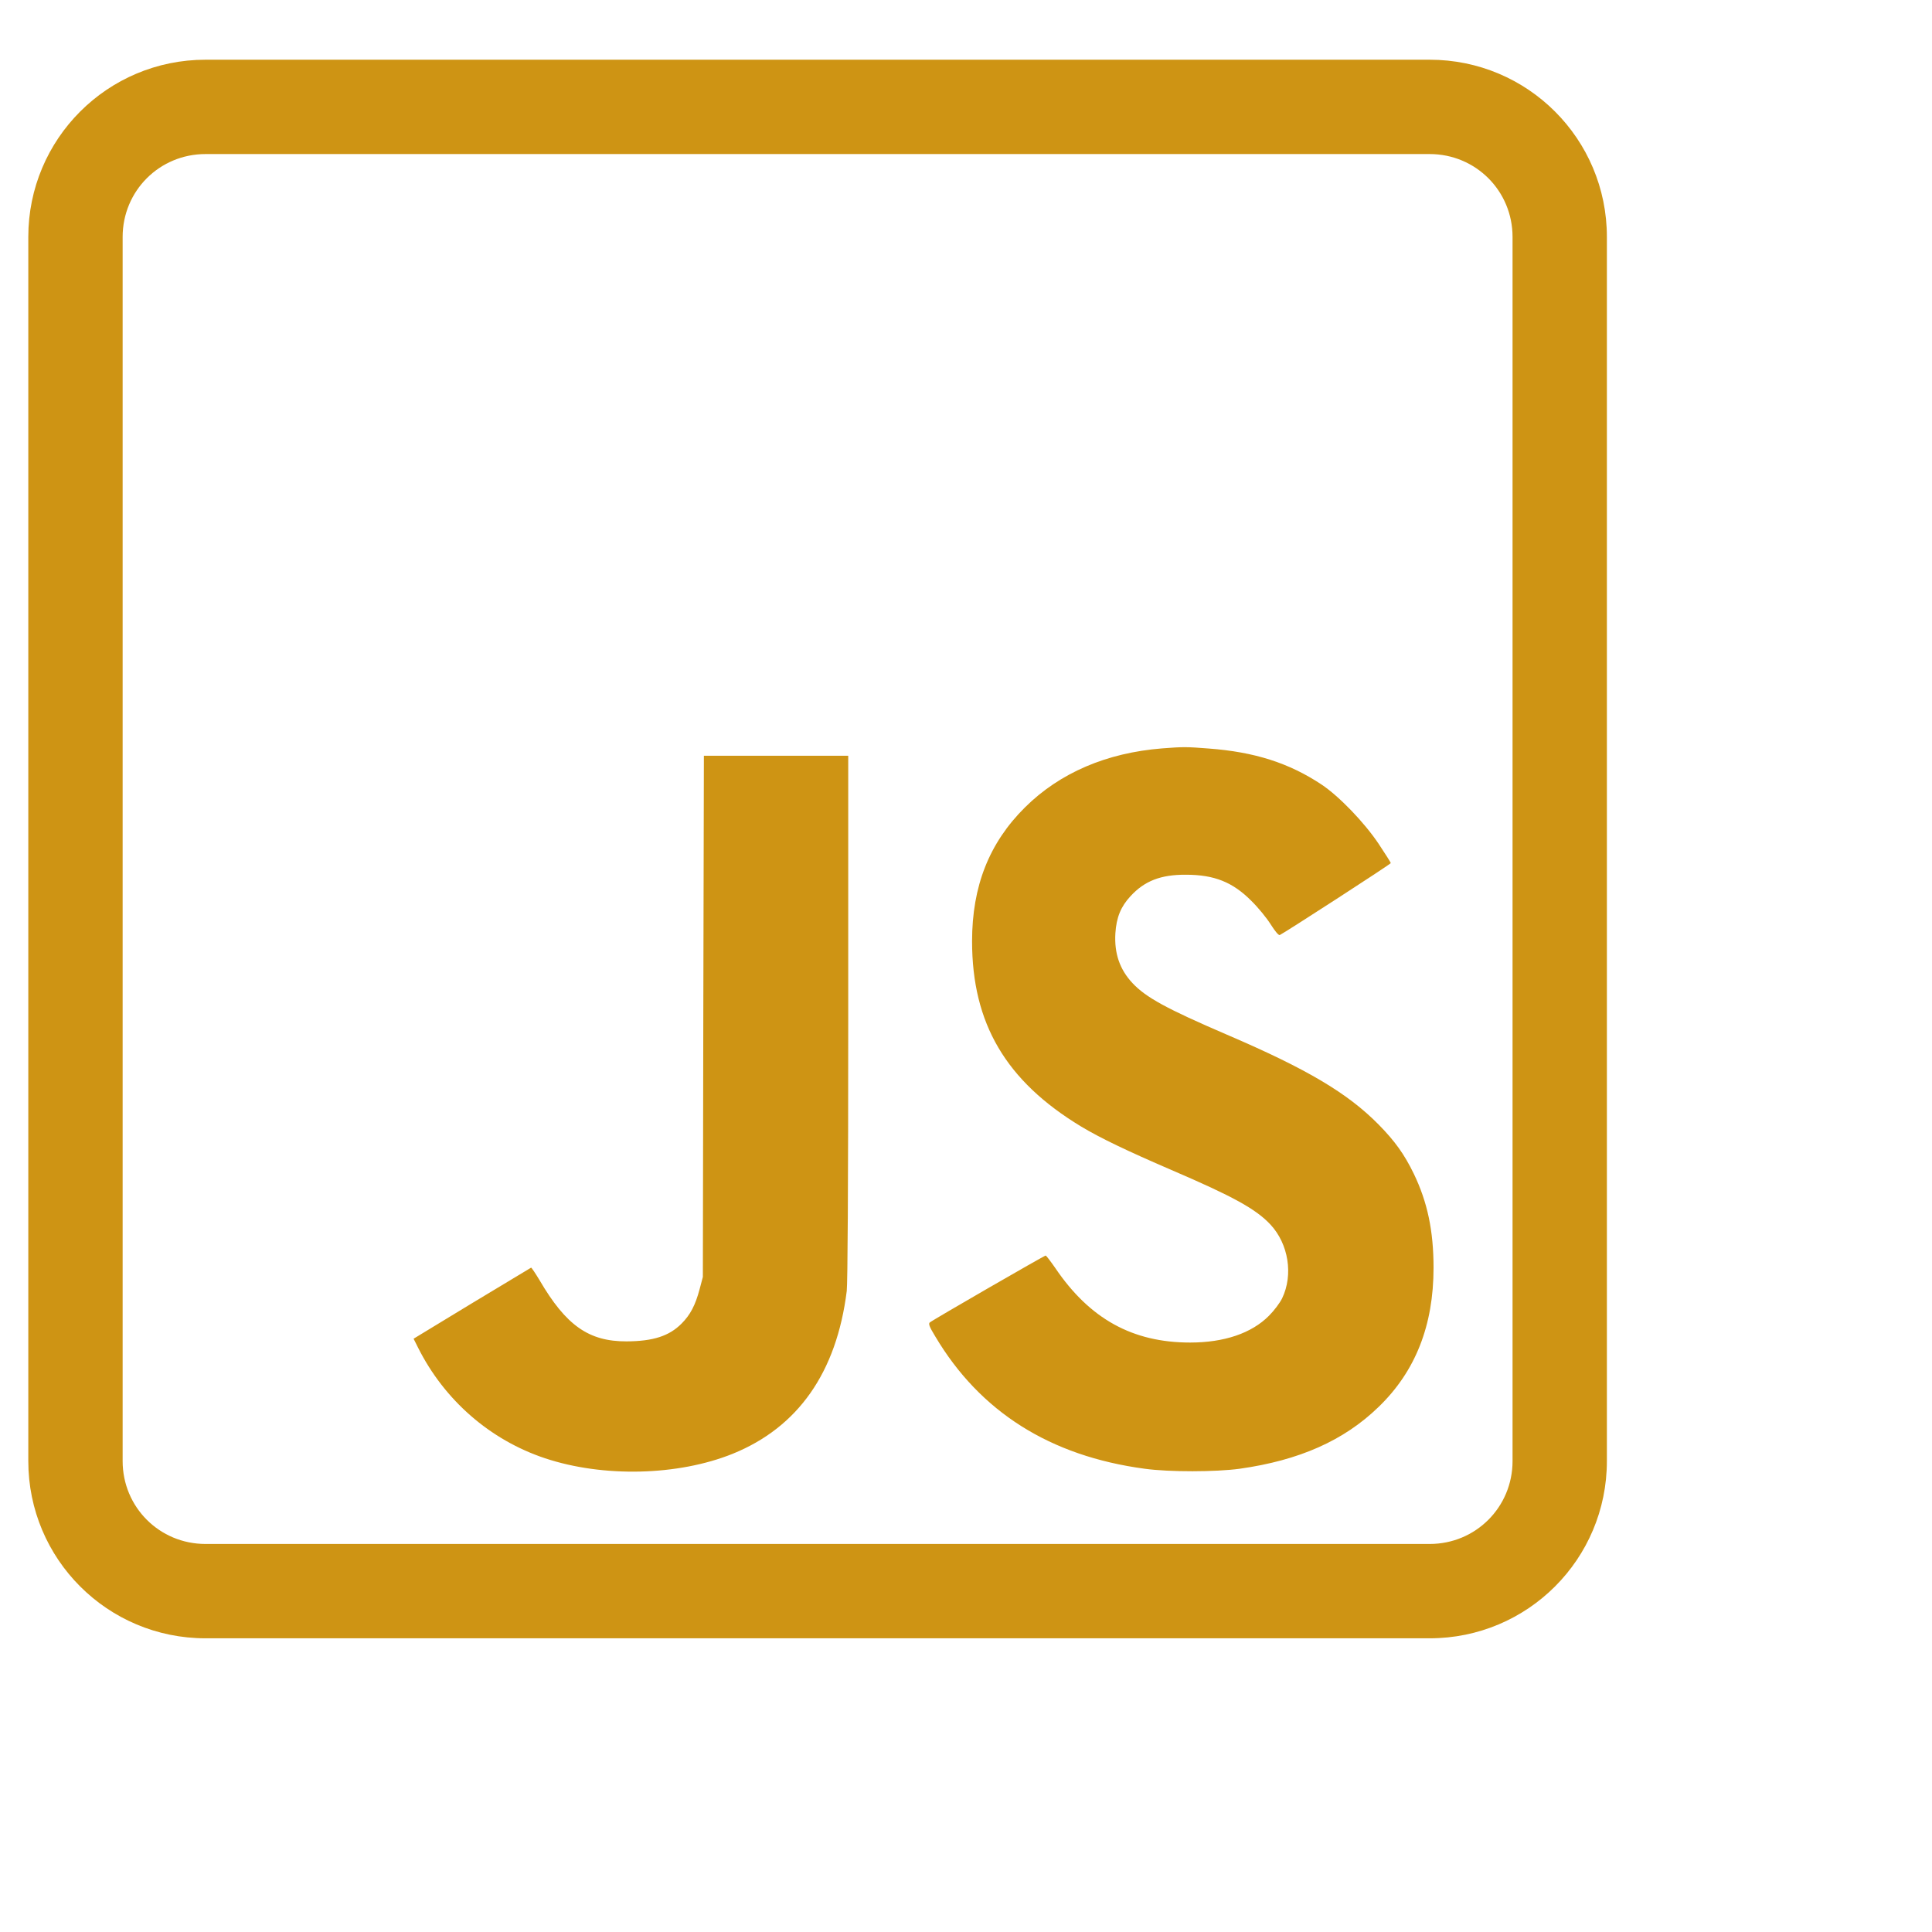
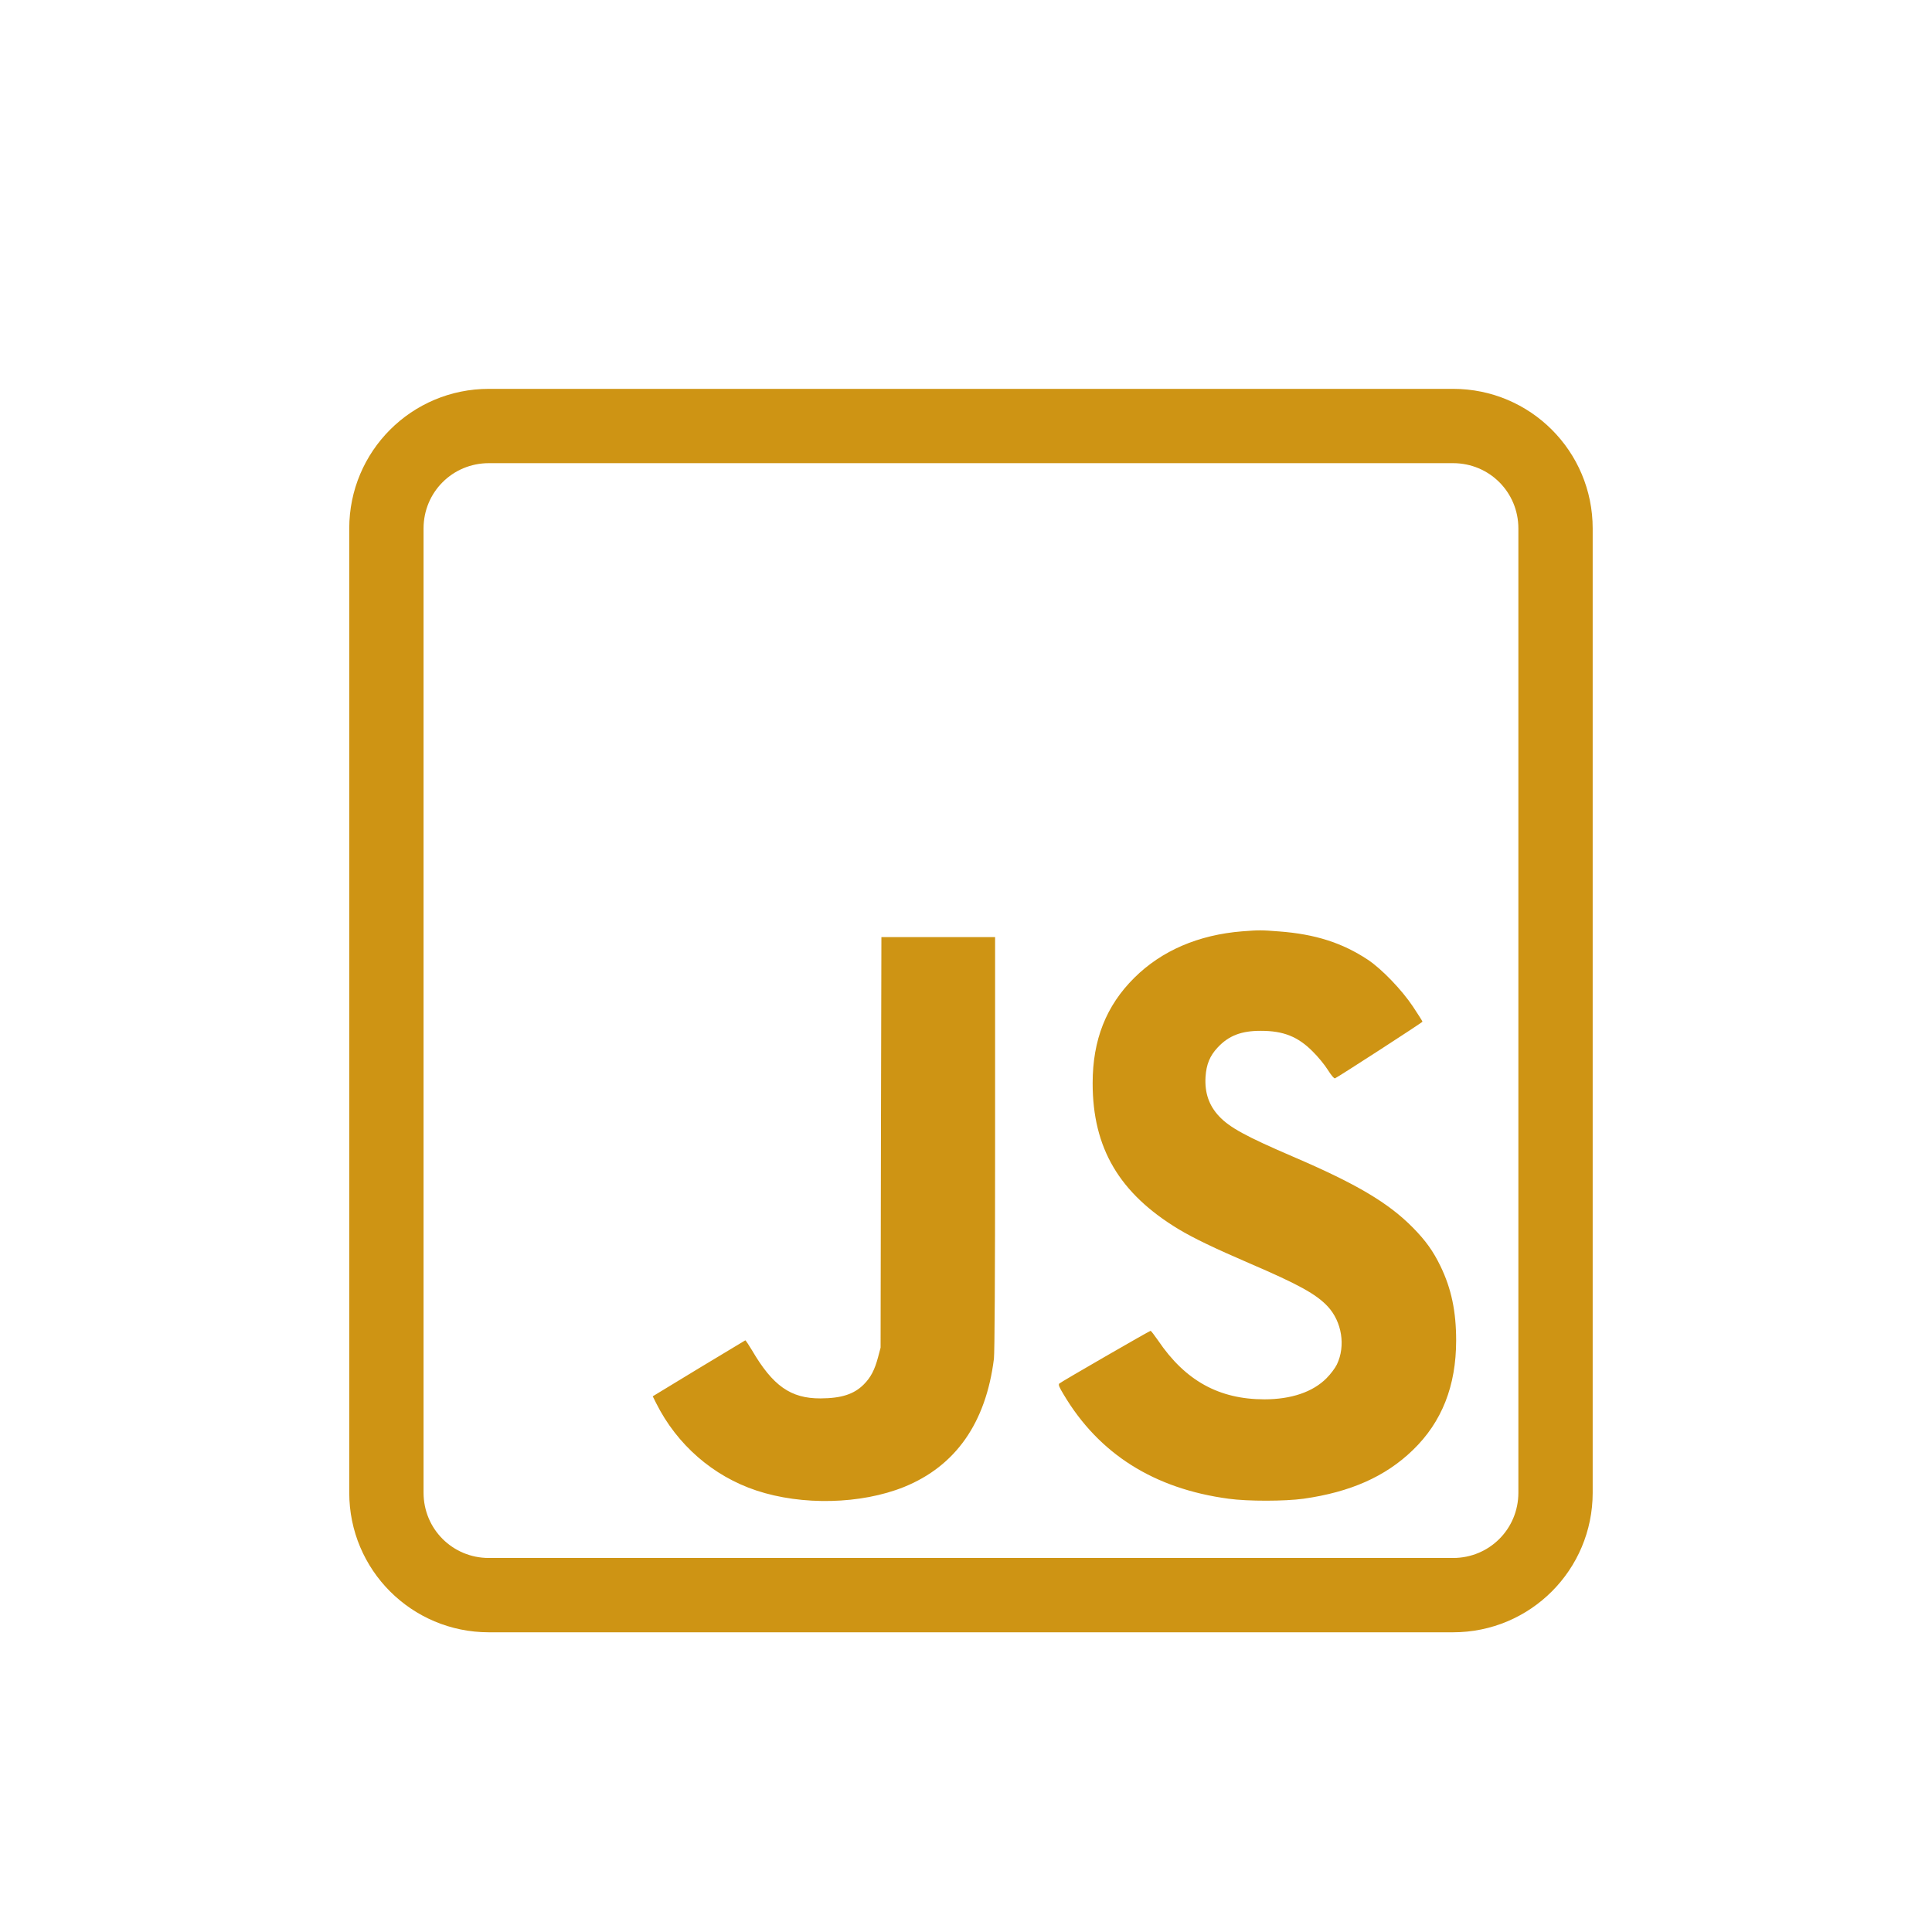
- <svg xmlns="http://www.w3.org/2000/svg" version="1.1" width="32" height="32" viewBox="0 0 1024 1024">
-   <g transform="translate(0,750)">
+ <svg xmlns="http://www.w3.org/2000/svg" version="1.1" width="32" height="32" viewBox="0 0 1300 1300">
+   <g transform="translate(220,980)">
    <g transform="scale(1,-1)">
      <path fill="#CE9414" d="M616.025 353.343c11.175 0.859 12.737 0.859 24.615 -0.078c24.225 -1.798 42.589 -7.658 59.78 -19.067c9.299 -6.174 22.818 -20.239 30.32 -31.492c3.517 -5.313 6.407 -9.846 6.407 -10.159 c0 -0.547 -56.81 -37.274 -58.842 -38.134c-0.626 -0.234 -2.423 1.875 -4.846 5.704c-2.109 3.36 -6.642 8.909 -10.158 12.347c-9.925 10.003 -19.692 13.91 -34.774 13.91c-13.284 0.078 -21.88 -3.282 -29.304 -11.331 c-5.157 -5.548 -7.502 -11.253 -8.049 -19.692c-0.625 -10.627 2.266 -19.145 9.064 -26.412c7.111 -7.58 17.895 -13.52 50.091 -27.351c42.588 -18.286 63.922 -30.945 80.41 -47.668c8.596 -8.752 13.597 -15.707 18.598 -26.023 c7.268 -15.081 10.472 -30.319 10.472 -49.855c0 -30.555 -9.611 -54.935 -29.148 -73.768c-18.364 -17.817 -42.042 -28.288 -73.612 -32.742c-12.581 -1.72 -37.196 -1.798 -50.324 0c-50.169 6.72 -87.287 30.163 -111.043 70.173 c-3.048 5.001 -3.673 6.643 -2.892 7.346c1.251 1.172 60.718 35.477 61.422 35.477c0.312 0 2.578 -2.97 5.079 -6.564c18.285 -27.038 41.025 -39.541 71.502 -39.541c18.051 0 32.586 4.923 41.807 14.223 c2.735 2.734 5.783 6.798 6.955 9.221c6.017 12.503 3.36 28.835 -6.174 39.072c-7.736 8.283 -19.849 14.925 -52.435 28.913c-23.912 10.315 -37.743 16.957 -47.902 23.053c-39.932 24.146 -57.826 54.622 -57.826 98.227 c0 29.148 9.064 52.122 28.054 70.955c18.442 18.285 43.214 28.913 72.752 31.258zM372.764 211.354l0.312 138.081h38.212h38.291v-138.55c0 -91.897 -0.312 -140.737 -0.782 -145.113c-5.392 -43.214 -25.787 -72.283 -60.562 -86.349 c-28.991 -11.644 -68.532 -12.582 -99.32 -2.345c-29.148 9.689 -53.373 30.789 -67.36 58.687l-2.345 4.688l30.867 18.754c16.957 10.237 31.102 18.755 31.414 18.911c0.234 0.078 2.266 -2.97 4.532 -6.721 c13.987 -23.912 26.021 -32.43 46.105 -32.352c14.066 0.078 22.506 2.813 29.07 9.378c4.688 4.688 7.345 9.768 9.611 18.285l1.72 6.486zM108.945 718.348c-51.969 0 -93.945 -41.977 -93.945 -93.945v-648.792 c0 -51.969 41.977 -93.945 93.945 -93.945h648.792c51.969 0 93.945 41.977 93.945 93.945v648.792c0 51.969 -41.977 93.945 -93.945 93.945h-648.792zM108.945 668.348h648.792c24.423 0 43.945 -19.523 43.945 -43.945v-648.792 c0 -24.423 -19.523 -43.945 -43.945 -43.945h-648.792c-24.422 0 -43.945 19.523 -43.945 43.945v648.792c0 24.422 19.523 43.945 43.945 43.945z" />
    </g>
  </g>
</svg>
